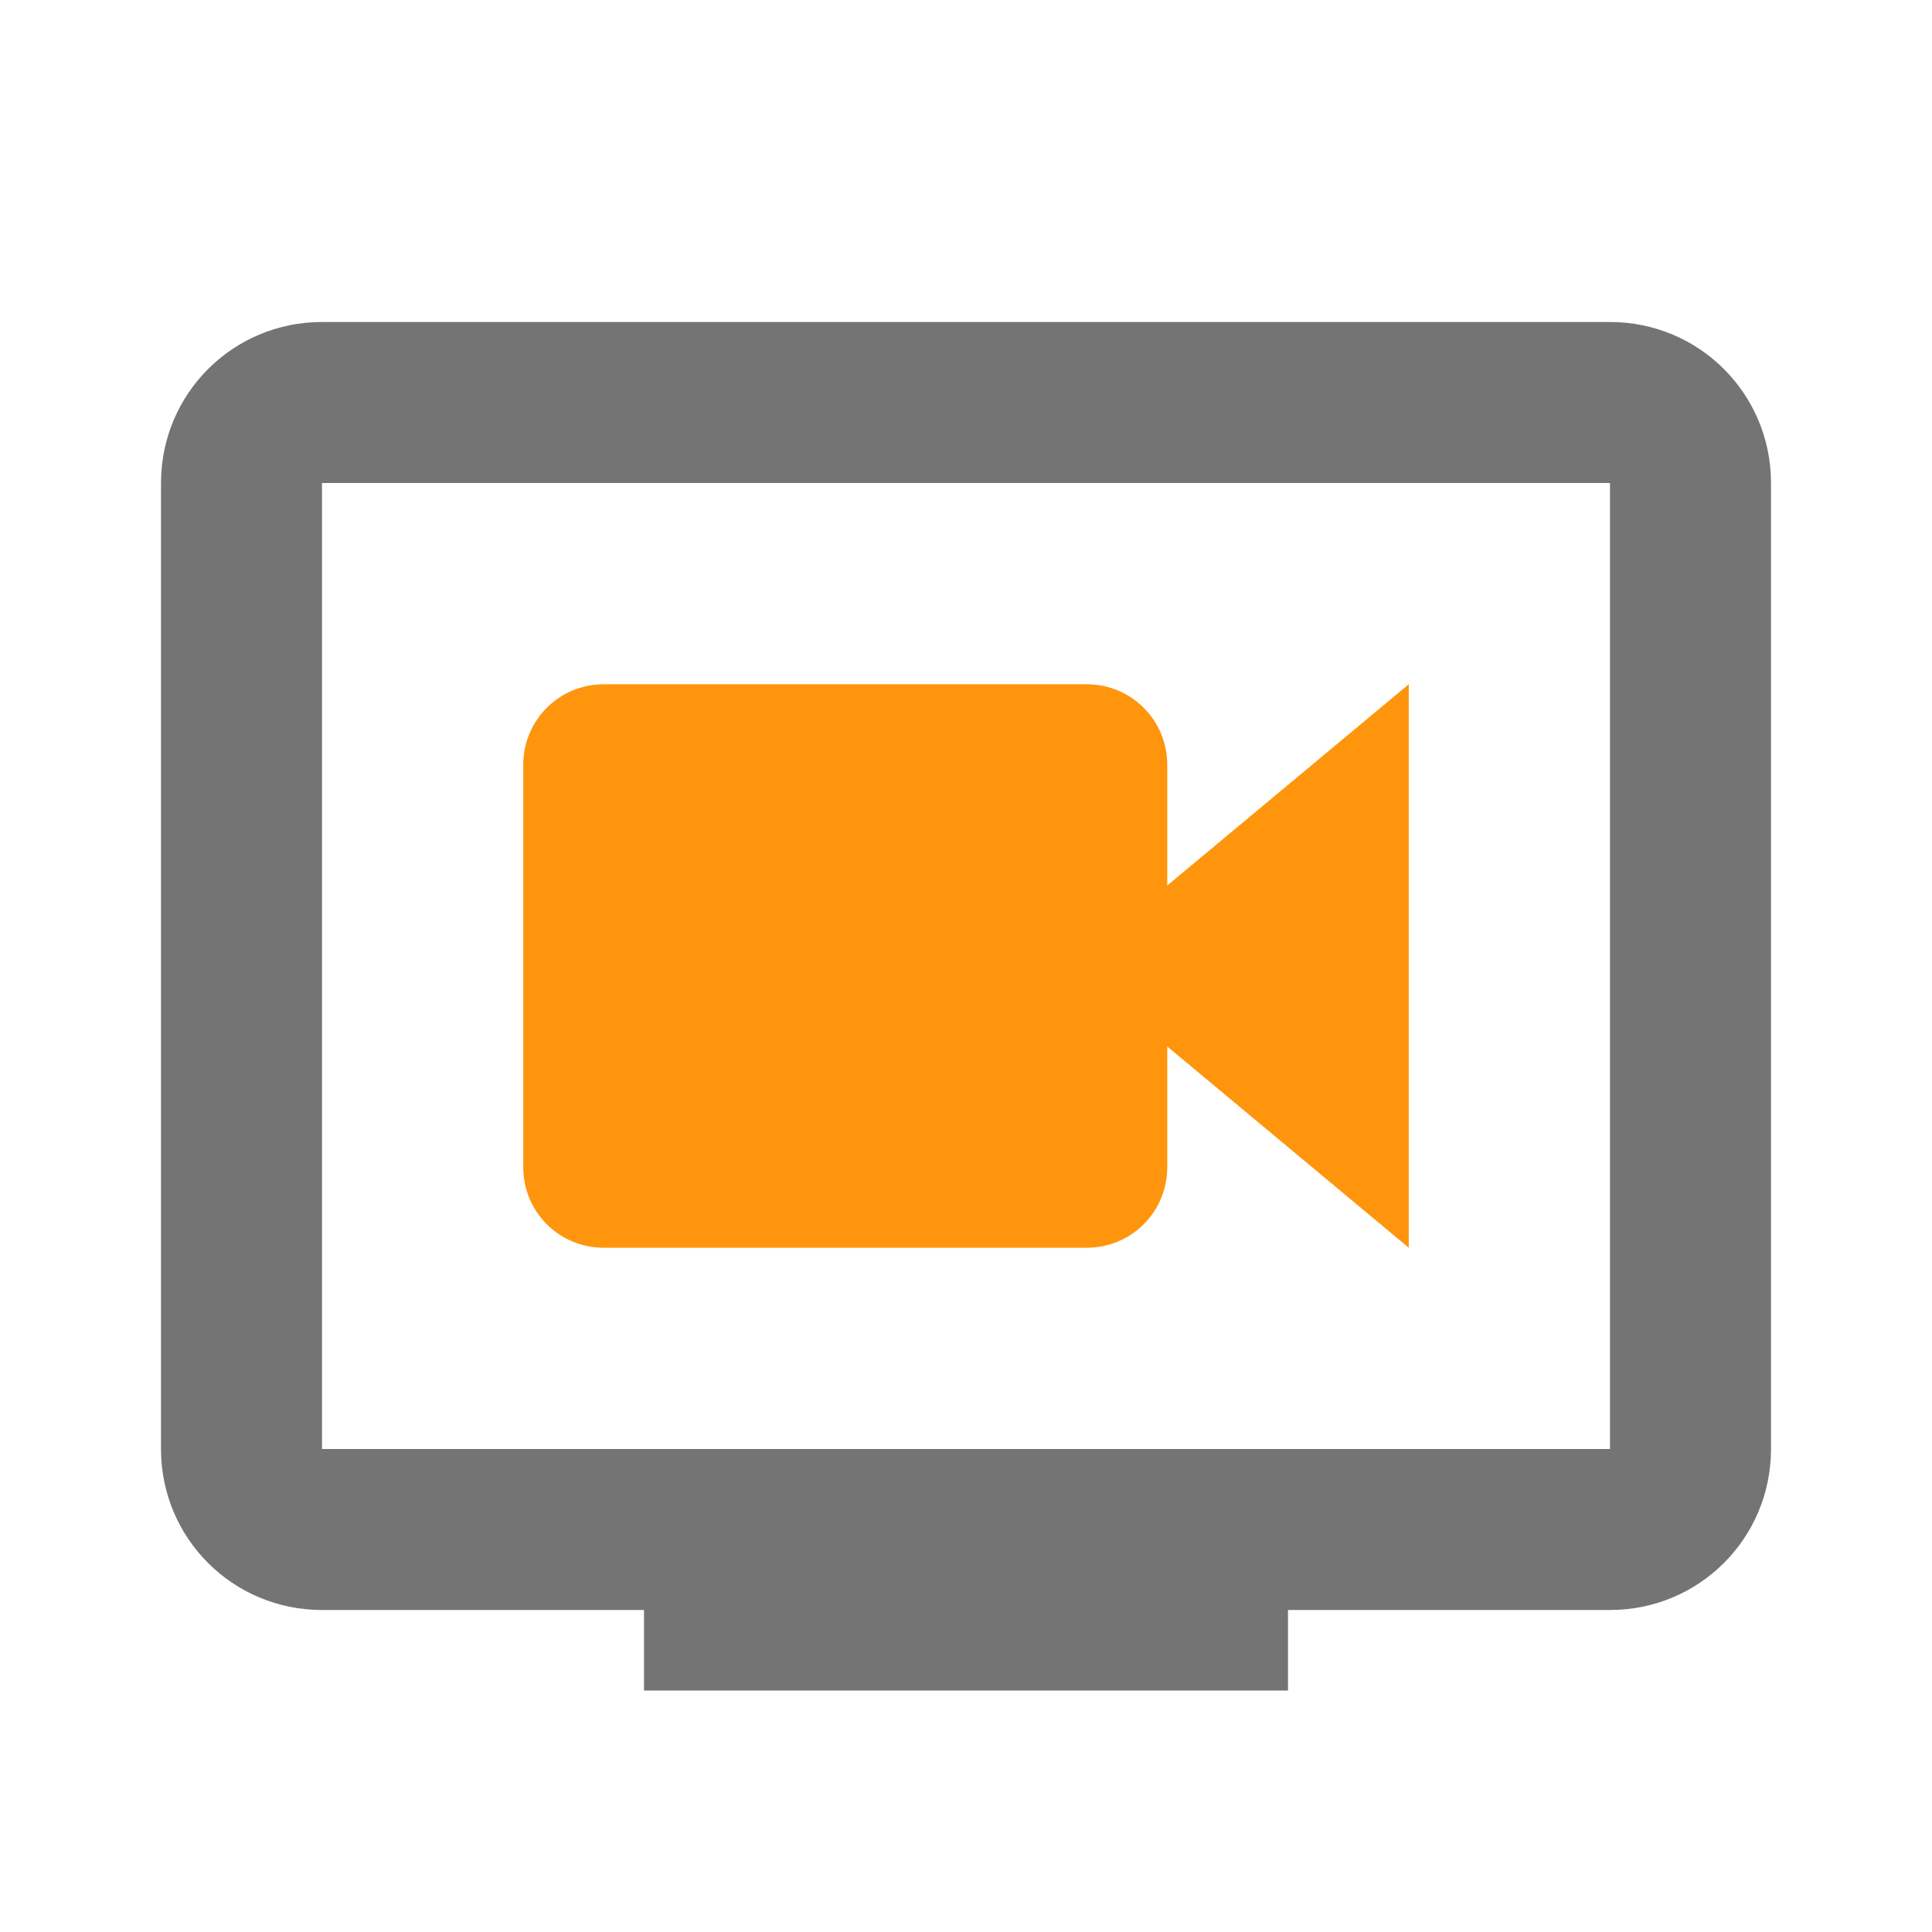
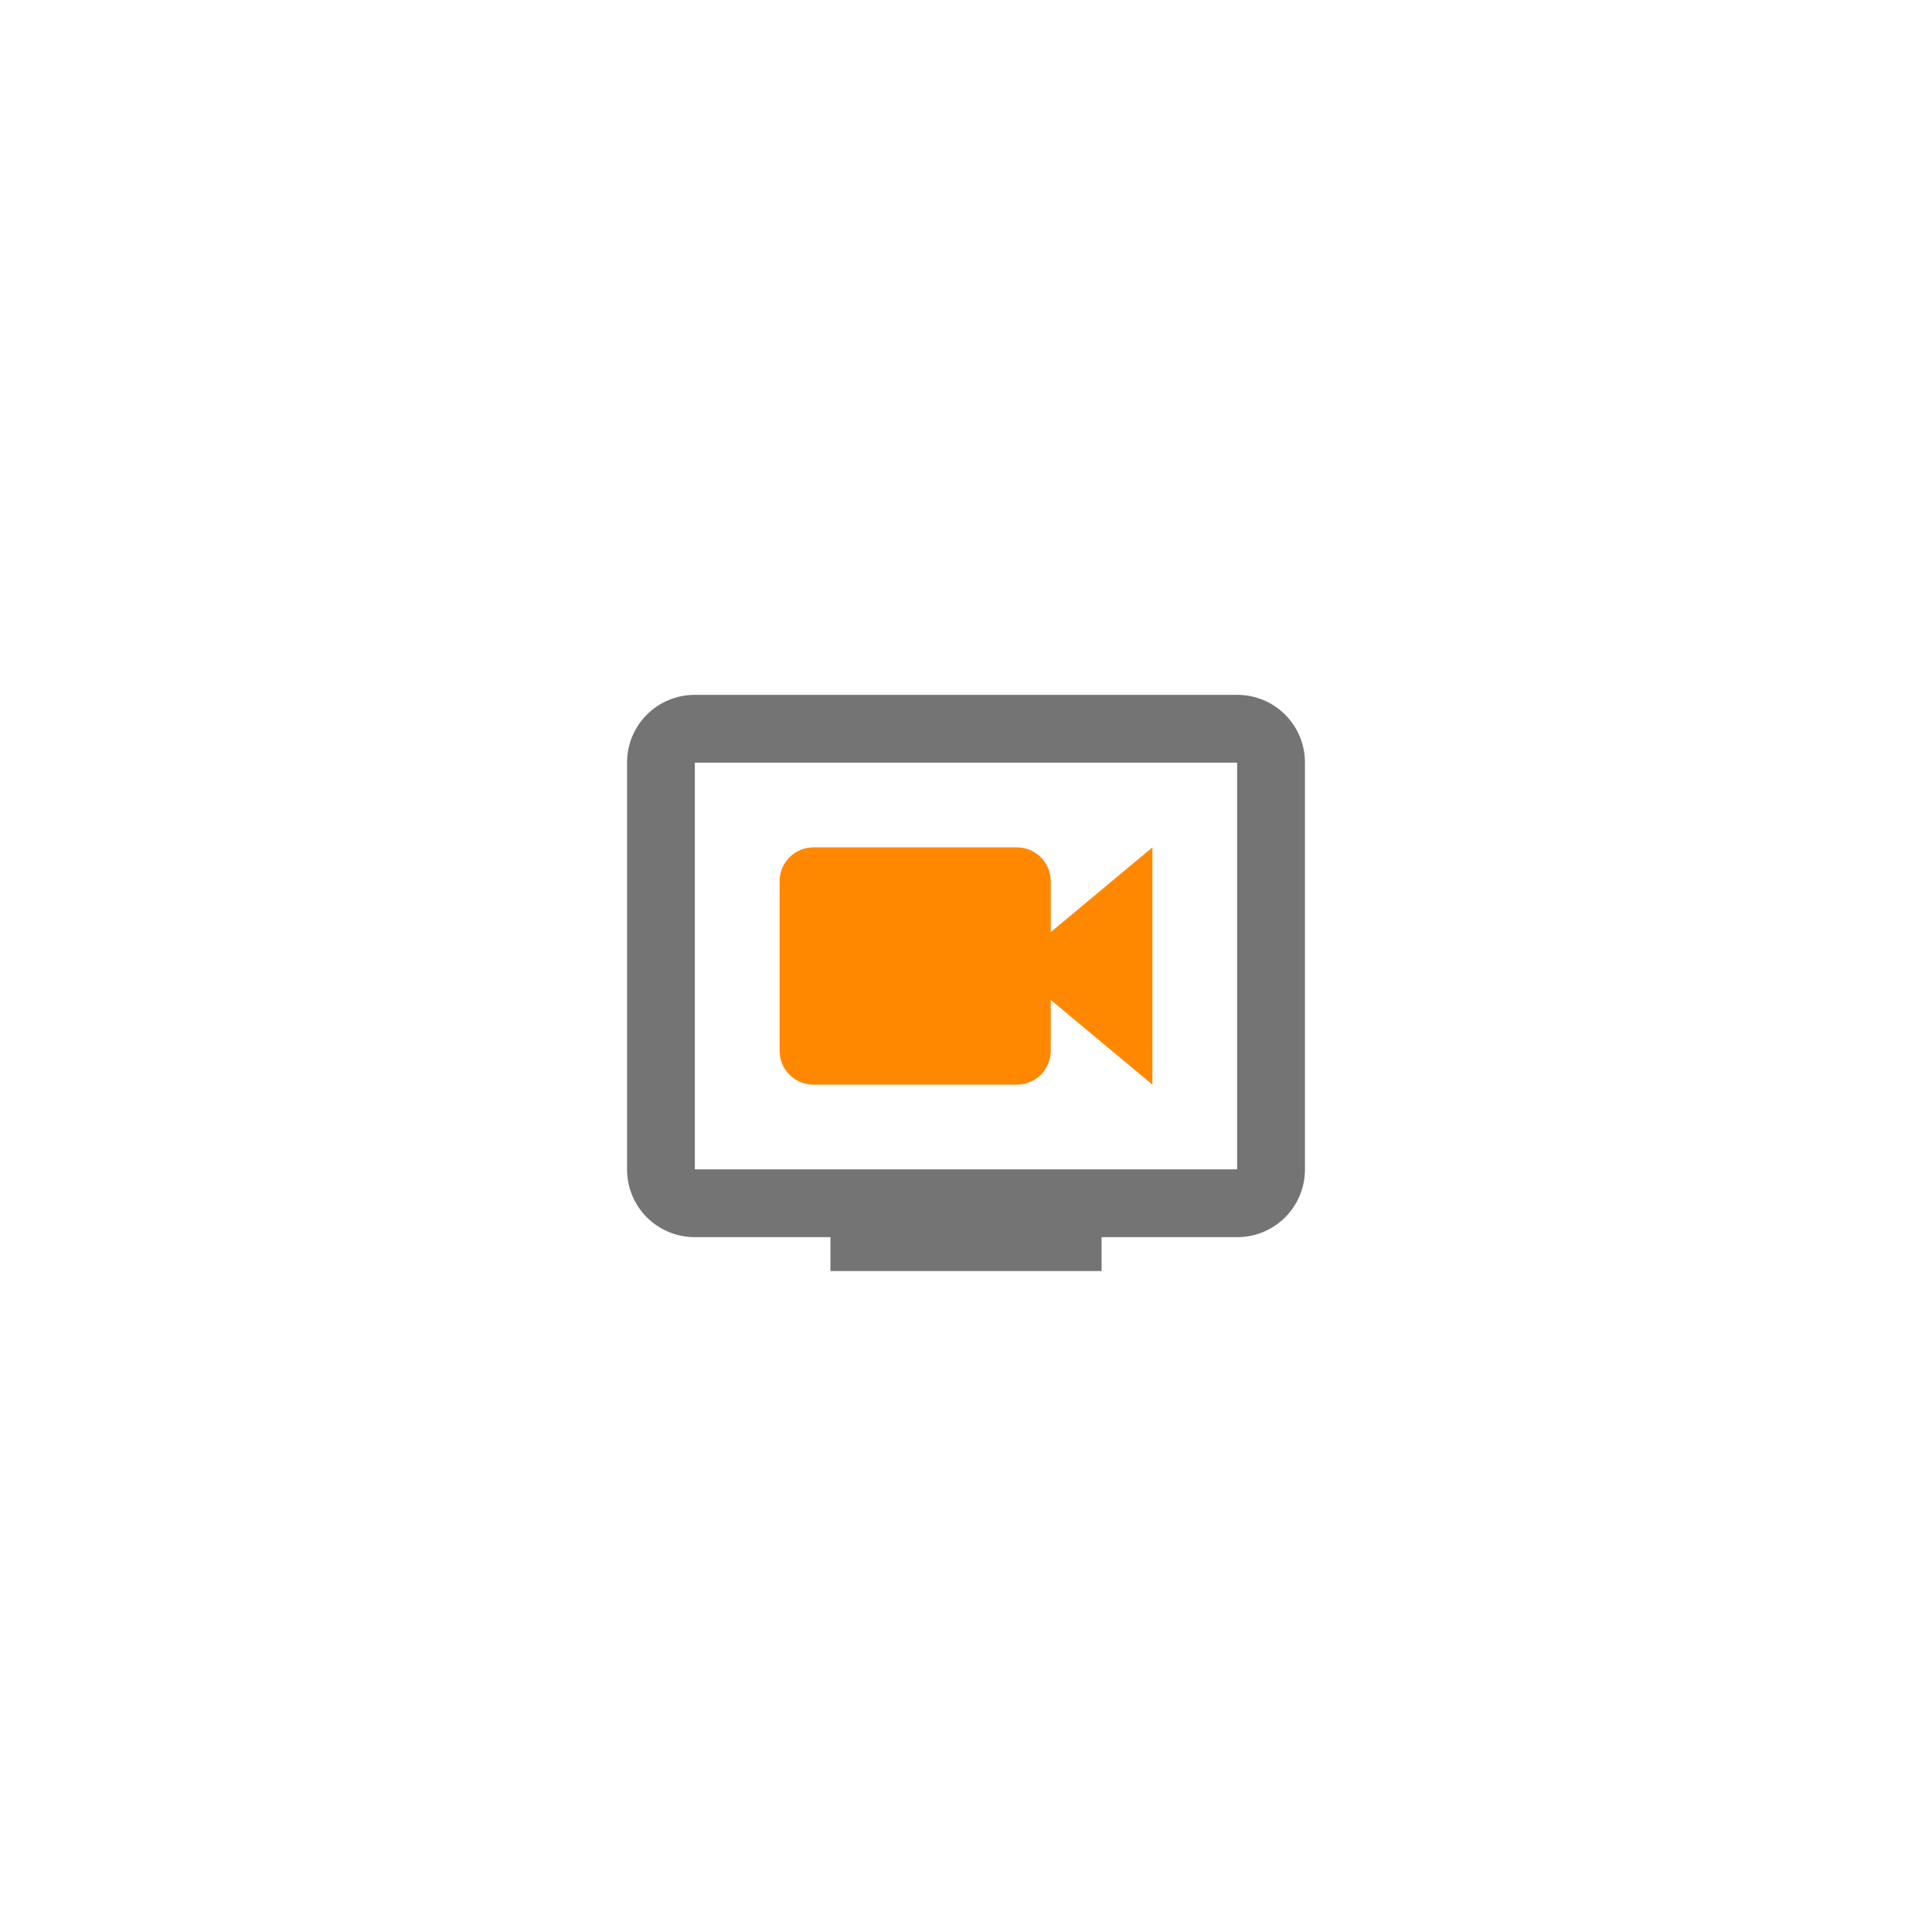
- <svg xmlns="http://www.w3.org/2000/svg" viewBox="0 0 48 48">
-   <path transform="translate(-96.46 -120.56)" d="M111.46 137.56c-1.108 0-2 .893-2 2v10c0 1.109.892 2 2 2h12c1.108 0 2-.891 2-2v-3l6 5v-14l-6 5v-3c0-1.107-.892-2-2-2z" fill="#ff950d" fill-rule="evenodd" />
+ <svg xmlns="http://www.w3.org/2000/svg" viewBox="0 0 114 114" transform="translate(33,33)">
+   <path transform="translate(-96.46 -120.56)" d="M111.46 137.56c-1.108 0-2 .893-2 2v10c0 1.109.892 2 2 2h12c1.108 0 2-.891 2-2v-3l6 5v-14l-6 5v-3c0-1.107-.892-2-2-2z" fill="#FF8800" fill-rule="evenodd" />
  <path transform="translate(-96.46 -120.56)" d="m104.46 128.56c-2.216 0-4 1.785-4 4v24c0 2.217 1.784 4 4 4h8v2h16v-2h8c2.216 0 4-1.783 4-4v-24c0-2.215-1.784-4-4-4zm0 4h32v24h-32z" fill="#747474" fill-rule="evenodd" />
</svg>
